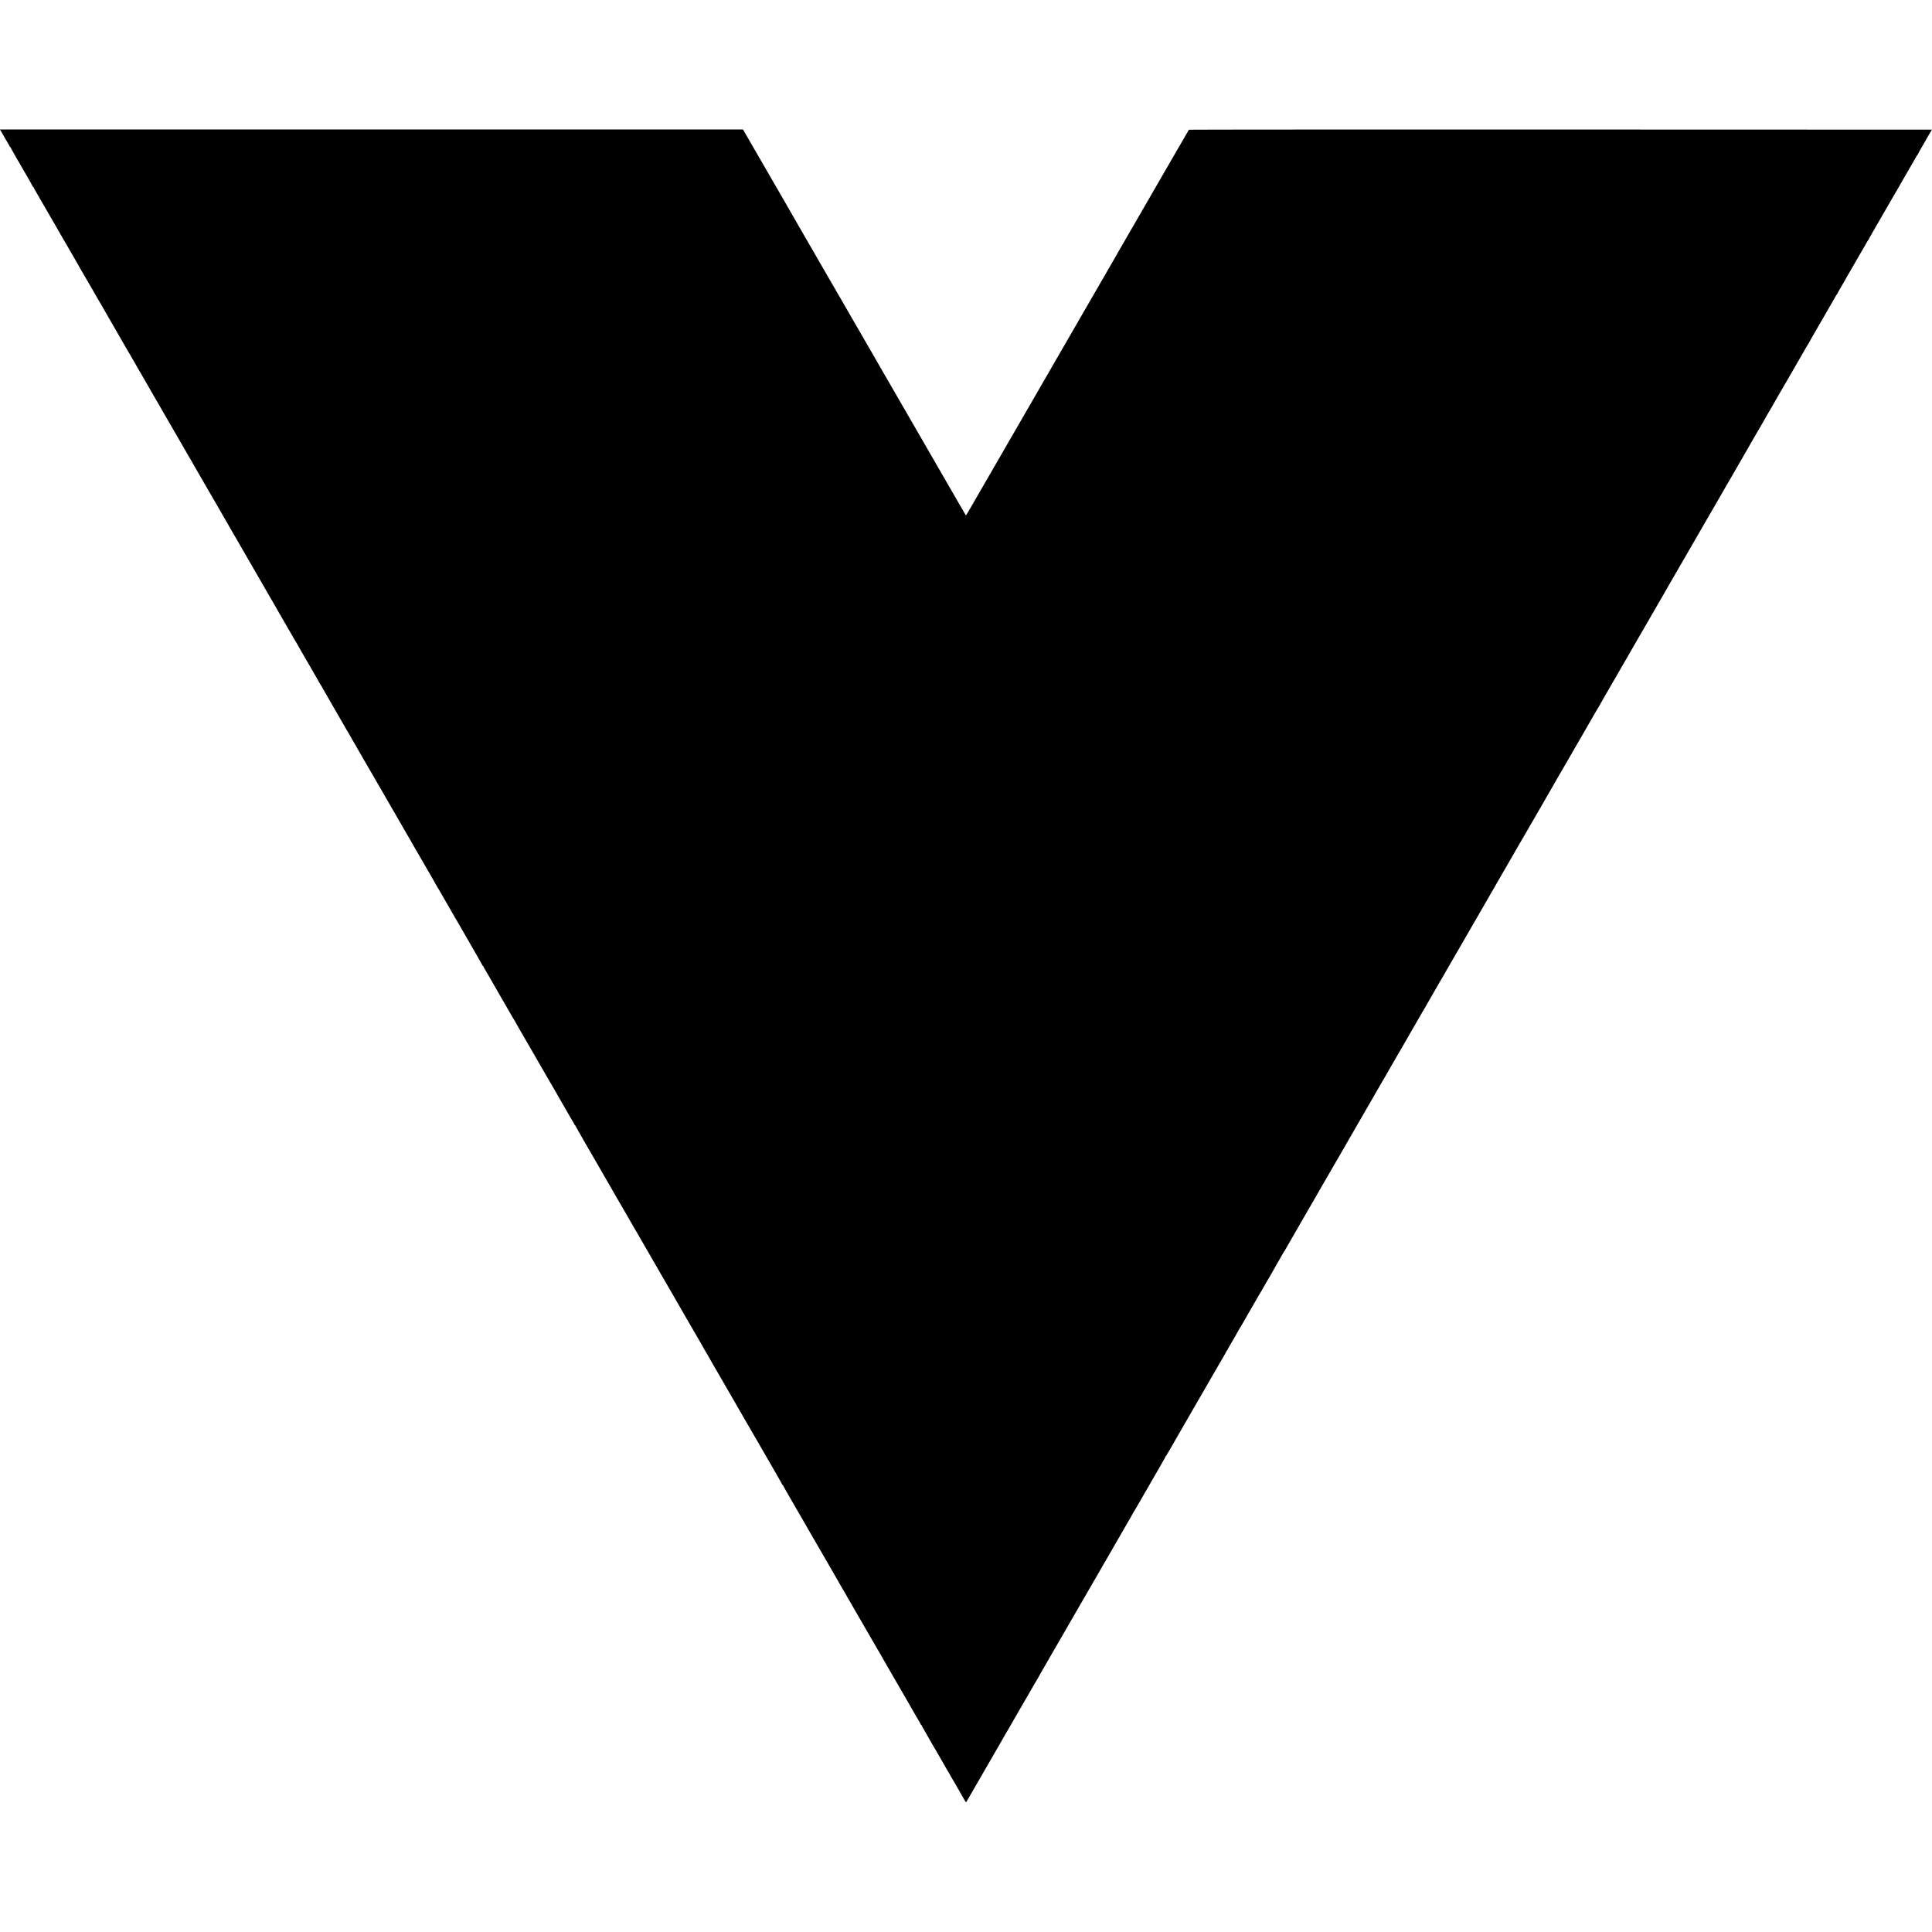
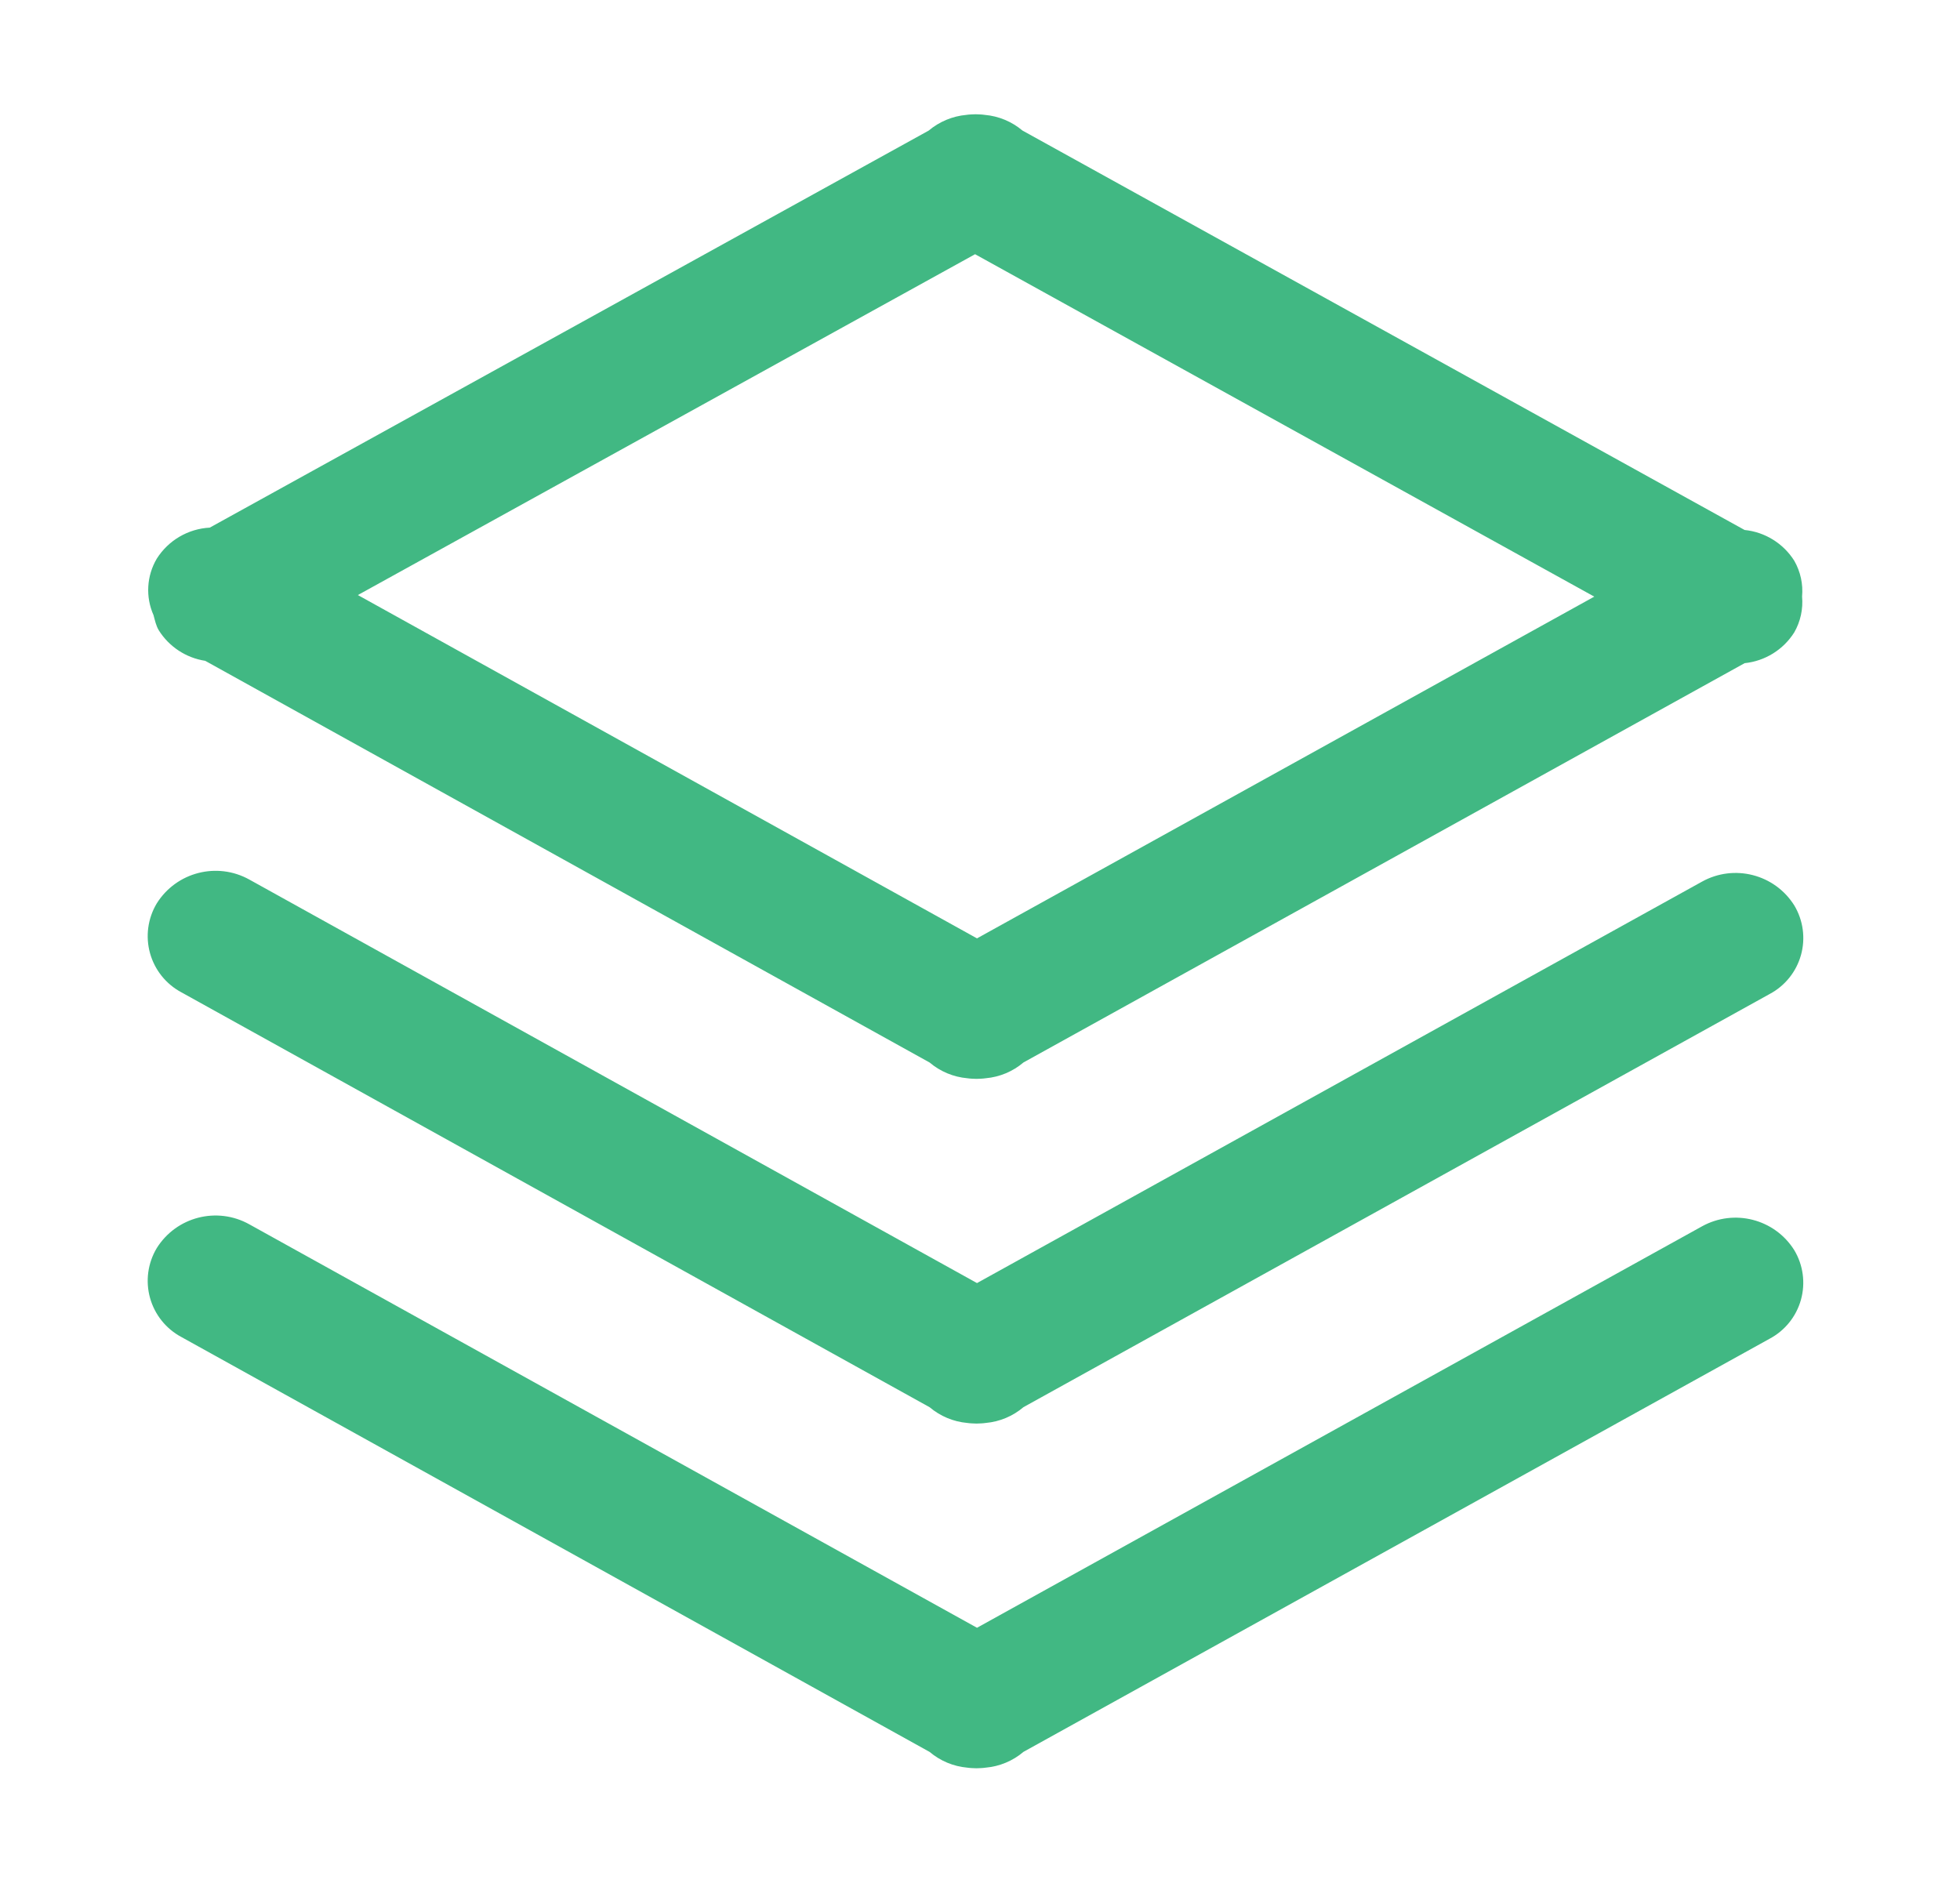
- <svg xmlns="http://www.w3.org/2000/svg" version="1.0" width="16pt" height="16pt" viewBox="0 0 16 16" preserveAspectRatio="xMidYMid meet">
-   <g transform="translate(0,16) scale(0.00032,-0.00032)" fill="#000000" stroke="none">
-     <path d="M18 46618 c45 -75 122 -207 122 -211 0 -2 25 -45 55 -95 30 -50 55 -96 55 -102 0 -5 5 -10 10 -10 6 0 10 -4 10 -9 0 -5 73 -135 161 -288 89 -153 173 -298 187 -323 14 -25 32 -57 41 -72 88 -149 187 -324 189 -335 2 -7 8 -13 13 -13 5 0 9 -4 9 -10 0 -5 46 -89 103 -187 175 -302 490 -846 507 -876 8 -16 20 -36 25 -45 28 -46 290 -498 339 -585 13 -23 74 -129 136 -236 61 -107 123 -215 137 -240 14 -25 29 -50 33 -56 5 -5 23 -37 40 -70 18 -33 38 -67 44 -75 11 -16 21 -33 63 -109 14 -25 29 -50 33 -56 4 -5 21 -35 38 -65 55 -100 261 -455 269 -465 4 -5 14 -21 20 -35 15 -29 41 -75 103 -180 24 -41 52 -88 60 -105 9 -16 57 -100 107 -185 112 -193 362 -626 380 -660 8 -14 23 -38 33 -55 11 -16 23 -37 27 -45 4 -8 26 -46 48 -85 23 -38 53 -90 67 -115 46 -81 64 -113 178 -310 62 -107 121 -210 132 -227 37 -67 56 -99 85 -148 16 -27 32 -57 36 -65 4 -8 15 -27 25 -42 9 -15 53 -89 96 -165 44 -76 177 -307 296 -513 120 -206 268 -463 330 -570 131 -227 117 -203 200 -348 36 -62 73 -125 82 -140 10 -15 21 -34 25 -42 4 -8 20 -37 36 -65 17 -27 38 -65 48 -82 49 -85 64 -111 87 -153 13 -25 28 -49 32 -55 4 -5 78 -134 165 -285 87 -151 166 -288 176 -305 10 -16 26 -43 35 -59 9 -17 125 -217 257 -445 132 -229 253 -441 270 -471 17 -30 45 -79 64 -108 18 -29 33 -54 33 -57 0 -2 20 -37 44 -77 24 -40 123 -212 221 -383 97 -170 190 -330 205 -355 16 -25 39 -65 53 -90 13 -25 81 -144 152 -265 70 -121 137 -238 150 -260 12 -22 37 -65 55 -95 18 -30 43 -73 55 -95 12 -22 48 -85 80 -140 77 -132 163 -280 190 -330 13 -22 71 -123 130 -225 59 -102 116 -199 126 -217 10 -17 29 -50 43 -72 15 -22 26 -43 26 -45 0 -2 27 -50 60 -106 33 -56 60 -103 60 -105 0 -2 55 -98 90 -155 8 -14 182 -316 239 -414 13 -22 45 -79 72 -124 27 -46 49 -86 49 -89 0 -2 14 -24 30 -48 16 -24 30 -46 30 -49 0 -5 74 -135 100 -176 5 -8 24 -42 43 -75 50 -88 58 -101 262 -455 104 -179 199 -345 213 -370 14 -25 28 -49 32 -55 4 -5 17 -26 28 -45 10 -19 62 -109 114 -200 114 -197 133 -230 170 -295 16 -27 33 -57 38 -65 17 -28 96 -165 103 -180 4 -8 16 -28 26 -45 10 -16 77 -131 148 -255 72 -124 181 -313 243 -420 62 -107 121 -209 131 -227 35 -62 323 -560 392 -678 38 -66 83 -145 100 -175 16 -30 33 -59 37 -65 4 -5 17 -27 29 -47 34 -61 56 -100 90 -156 17 -29 31 -55 31 -57 0 -2 17 -32 39 -67 21 -35 134 -229 251 -433 117 -203 235 -407 261 -451 27 -45 49 -85 49 -88 0 -4 8 -19 19 -34 15 -21 200 -341 309 -533 10 -19 33 -58 51 -87 17 -29 31 -54 31 -56 0 -2 25 -44 55 -94 30 -50 55 -95 55 -98 0 -4 6 -15 14 -23 7 -9 27 -41 43 -71 17 -30 170 -297 342 -594 171 -296 311 -542 311 -547 0 -5 5 -9 10 -9 6 0 10 -4 10 -10 0 -5 22 -47 49 -92 27 -46 58 -99 68 -118 24 -43 81 -140 93 -160 5 -8 66 -114 135 -235 69 -121 130 -227 135 -235 12 -21 259 -447 283 -490 10 -19 28 -47 38 -62 11 -14 19 -29 19 -32 0 -3 37 -69 83 -148 99 -170 305 -526 337 -583 13 -22 31 -53 41 -70 11 -16 22 -37 26 -45 7 -14 82 -146 103 -180 14 -24 181 -311 205 -355 13 -22 46 -80 75 -130 29 -49 64 -110 78 -135 14 -25 51 -88 82 -140 31 -52 59 -102 63 -110 4 -8 18 -33 31 -55 205 -353 284 -489 309 -535 17 -30 45 -78 62 -106 18 -28 36 -60 39 -72 4 -12 12 -22 17 -22 5 0 9 -4 9 -10 0 -5 109 -197 241 -427 133 -230 250 -431 259 -448 51 -90 222 -385 280 -485 37 -63 78 -135 92 -160 14 -25 67 -117 118 -205 51 -88 101 -175 111 -193 34 -58 55 -95 149 -257 51 -88 101 -173 110 -190 9 -16 76 -131 147 -255 72 -124 140 -241 151 -260 61 -108 281 -489 355 -615 38 -66 77 -133 87 -150 35 -63 91 -161 100 -175 14 -23 99 -169 128 -220 54 -97 135 -235 142 -245 4 -5 20 -32 35 -60 26 -48 238 -416 276 -480 10 -16 26 -46 37 -65 30 -53 382 -661 403 -695 10 -16 22 -37 26 -45 4 -8 26 -48 50 -88 24 -41 43 -75 43 -77 0 -2 22 -40 50 -85 27 -45 50 -84 50 -86 0 -3 38 -69 83 -147 84 -142 302 -520 340 -587 10 -19 34 -60 52 -90 18 -30 44 -75 57 -100 14 -25 45 -79 70 -120 25 -41 56 -96 70 -121 14 -25 77 -133 138 -240 62 -107 122 -210 132 -229 25 -43 310 -535 337 -581 11 -19 26 -45 34 -59 17 -32 238 -414 266 -460 11 -19 24 -41 28 -49 3 -7 75 -133 160 -278 84 -146 153 -269 153 -274 0 -5 5 -9 10 -9 6 0 10 -4 10 -10 0 -5 82 -150 181 -322 182 -314 201 -346 240 -415 12 -21 80 -139 152 -263 71 -124 141 -245 155 -270 14 -25 28 -49 32 -55 6 -8 145 -248 220 -380 37 -66 209 -362 229 -395 11 -19 24 -42 28 -49 4 -8 67 -118 140 -243 73 -125 133 -230 133 -233 0 -2 15 -28 33 -57 19 -29 47 -78 64 -108 17 -30 53 -93 79 -139 53 -90 82 -141 157 -272 82 -142 115 -199 381 -659 142 -245 268 -463 281 -485 12 -22 71 -125 132 -230 60 -104 172 -298 248 -430 76 -132 146 -253 156 -270 11 -16 22 -36 26 -44 3 -8 30 -54 60 -103 29 -49 53 -91 53 -93 0 -3 18 -34 40 -70 22 -36 40 -67 40 -69 0 -2 37 -66 81 -142 45 -77 98 -168 119 -204 20 -36 47 -81 58 -100 12 -19 27 -47 33 -62 6 -16 15 -28 20 -28 5 0 9 -4 9 -9 0 -6 63 -118 140 -251 77 -133 140 -243 140 -245 0 -2 18 -33 41 -70 22 -37 49 -83 60 -101 10 -19 29 -51 40 -71 25 -45 109 -189 126 -218 7 -11 17 -29 22 -40 6 -11 22 -38 35 -60 14 -22 37 -62 52 -90 14 -27 35 -62 45 -77 11 -14 19 -29 19 -32 0 -3 18 -35 40 -71 22 -36 40 -67 40 -69 0 -2 19 -35 42 -72 23 -38 55 -94 72 -124 26 -47 139 -244 171 -298 6 -9 21 -36 34 -60 28 -48 37 -51 51 -19 6 12 19 36 29 52 10 17 27 46 38 65 11 19 104 181 208 360 103 179 199 345 213 370 14 25 42 74 64 109 21 34 38 65 38 67 0 2 18 33 40 69 22 36 40 67 40 69 0 3 177 310 199 346 16 26 136 234 140 244 2 5 25 44 52 88 27 44 49 81 49 84 0 2 18 34 40 70 22 36 40 67 40 69 0 2 20 36 43 77 35 58 169 289 297 513 9 17 50 86 90 155 40 69 86 150 103 180 16 30 35 62 41 70 6 8 16 24 22 35 35 64 72 129 167 293 59 100 116 199 127 220 11 20 30 53 41 72 43 72 1070 1850 1121 1940 14 25 65 113 113 195 48 83 96 166 107 185 10 19 28 50 38 68 11 18 73 124 137 235 64 111 175 303 246 427 71 124 173 299 225 390 52 91 116 202 143 248 27 45 49 85 49 89 0 4 6 14 14 22 7 9 28 43 46 76 26 47 251 436 378 655 11 19 29 51 40 70 11 19 101 176 201 348 99 172 181 317 181 323 0 5 5 9 10 9 6 0 10 5 10 11 0 6 8 23 18 37 11 15 32 52 49 82 16 30 130 228 253 440 122 212 234 405 248 430 13 25 39 70 57 100 39 65 69 117 130 225 25 44 50 87 55 95 12 19 78 134 220 380 61 107 129 224 150 260 161 277 222 382 246 425 15 28 47 83 71 123 24 41 43 78 43 83 0 5 4 9 8 9 4 0 13 12 19 28 7 15 23 45 36 67 66 110 277 478 277 483 0 3 6 13 14 21 7 9 27 41 43 71 17 30 45 80 63 110 34 57 375 649 394 685 6 11 16 27 22 35 6 8 26 42 44 75 18 33 41 74 51 90 10 17 24 41 32 55 54 97 72 128 88 152 11 14 19 28 19 30 0 3 79 141 175 308 96 167 175 305 175 308 0 3 6 13 14 21 7 9 26 39 41 66 33 60 276 483 338 587 24 40 46 80 50 88 4 8 13 24 20 35 14 23 95 163 125 215 11 19 52 91 92 160 40 69 80 139 90 155 9 17 103 179 207 360 105 182 200 346 211 365 103 181 463 802 489 845 7 11 15 27 19 35 4 8 29 51 55 95 64 110 828 1433 848 1470 9 17 24 41 33 55 9 14 29 48 45 77 15 28 52 93 82 145 30 51 62 107 71 123 17 30 231 398 400 690 51 88 103 179 115 202 12 23 26 48 32 55 6 7 24 38 40 68 17 30 61 107 98 170 37 63 84 144 103 180 19 36 41 72 48 81 8 8 14 18 14 21 0 4 27 51 59 106 32 55 72 124 89 154 16 29 71 125 122 213 51 88 104 180 118 205 13 25 28 50 32 55 4 6 17 26 28 45 11 19 45 80 77 135 31 55 66 116 77 135 11 19 88 152 171 295 401 694 620 1072 650 1125 11 19 87 152 170 295 83 143 158 273 166 288 9 16 21 36 26 45 6 9 31 52 55 96 25 43 54 94 66 115 11 20 95 164 186 321 91 157 173 299 182 315 9 17 26 46 37 65 12 19 66 114 121 210 56 96 108 186 117 200 8 14 24 40 34 59 24 45 383 664 412 713 5 9 17 29 26 45 15 28 120 210 241 419 36 61 68 117 72 125 4 8 12 23 19 34 35 57 245 420 262 453 11 20 35 61 53 90 17 29 32 54 32 56 0 3 28 51 62 108 33 57 70 119 80 138 10 19 23 42 28 50 5 8 32 53 59 100 27 47 149 258 271 470 122 212 234 405 248 430 30 53 62 108 80 135 6 11 15 27 19 35 4 8 85 150 181 315 96 165 187 323 202 350 31 56 116 202 130 225 5 8 25 42 43 75 19 33 92 159 162 280 149 257 157 271 202 350 19 33 38 67 43 75 9 14 228 392 275 475 12 22 55 96 95 165 40 69 80 139 90 155 24 42 202 350 221 383 9 15 27 47 41 72 14 25 75 131 136 236 61 106 121 210 134 232 99 172 271 470 279 482 5 8 23 40 40 70 18 30 81 141 142 245 60 105 121 210 135 235 14 25 71 124 127 220 56 96 143 247 194 335 51 88 96 167 102 175 14 24 180 311 204 355 23 43 340 590 356 615 5 8 50 87 101 175 171 301 517 898 582 1008 25 43 46 81 46 83 0 2 12 23 27 47 14 23 40 67 56 97 16 30 35 62 42 70 7 8 15 22 18 30 4 8 20 38 37 65 16 28 33 57 37 65 6 12 111 196 143 250 5 8 55 95 112 193 57 98 113 195 126 215 12 20 27 46 32 57 6 11 14 27 20 35 5 8 76 130 156 270 80 140 165 287 187 325 23 39 52 90 66 115 13 25 30 52 37 61 8 8 14 18 14 21 0 4 41 77 92 165 50 87 175 302 276 478 101 176 208 360 236 408 28 49 67 117 86 152 19 35 41 70 48 77 6 6 12 15 12 19 0 7 124 224 167 291 12 21 23 40 23 42 0 2 21 40 46 83 26 43 55 92 64 109 54 95 327 568 354 614 19 30 45 75 59 100 71 128 82 145 89 148 4 2 8 8 8 13 0 5 42 82 94 172 311 538 496 858 518 897 14 25 40 70 58 100 18 30 42 71 53 90 10 19 79 139 152 265 73 127 142 246 153 265 10 19 43 76 72 125 29 50 63 108 75 130 65 116 80 140 87 143 4 2 8 8 8 12 0 8 114 212 140 250 6 8 14 24 20 35 5 11 54 97 108 190 l100 170 -9611 3 c-5286 1 -9614 -1 -9618 -5 -5 -6 -419 -719 -619 -1068 -89 -155 -267 -463 -323 -560 -38 -66 -81 -140 -95 -165 -31 -56 -263 -457 -526 -910 -110 -190 -224 -388 -254 -440 -29 -52 -61 -109 -71 -125 -23 -39 -243 -420 -268 -465 -11 -19 -204 -352 -428 -740 -224 -388 -477 -826 -563 -975 -85 -148 -185 -322 -222 -385 -37 -63 -120 -207 -185 -320 -65 -113 -177 -306 -248 -430 -72 -124 -172 -297 -222 -385 -51 -88 -142 -245 -202 -350 -131 -226 -247 -427 -408 -705 -65 -113 -249 -432 -410 -710 -160 -278 -388 -673 -506 -877 -118 -205 -216 -373 -219 -373 -3 0 -52 82 -109 183 -58 100 -144 250 -192 332 -95 164 -402 696 -647 1120 -85 149 -228 396 -317 550 -212 365 -982 1700 -1008 1745 -10 19 -43 76 -72 125 -29 50 -64 110 -77 135 -14 25 -63 110 -110 190 -47 80 -96 165 -110 190 -14 25 -99 171 -188 325 -89 154 -174 300 -188 325 -13 25 -64 113 -112 195 -48 83 -140 242 -205 355 -65 113 -183 317 -263 454 -79 137 -152 264 -163 282 -50 89 -335 583 -354 614 -12 19 -34 58 -50 85 -15 28 -129 226 -253 440 -124 215 -235 408 -247 430 -12 22 -69 121 -127 220 -58 99 -226 389 -373 645 -148 256 -324 561 -392 678 -67 117 -134 232 -147 255 -13 23 -33 59 -46 80 l-22 37 -9615 0 -9615 0 20 -32z" />
-   </g>
+ <svg xmlns="http://www.w3.org/2000/svg" t="1559807534059" class="icon" style="" viewBox="0 0 1066 1024" version="1.1" p-id="4789" width="49.969" height="48">
+   <defs>
+     <style type="text/css" />
+   </defs>
+   <path d="M962.412 540.705l-405.771 224.691a36.673 36.673 0 0 1-20.512 8.587c-1.725 0.262-3.337 0.262-5.025 0.337-1.725-0.075-3.337-0.075-5.025-0.337a36.748 36.748 0 0 1-20.474-8.55L98.748 539.805a34.649 34.649 0 0 1-13.499-48.41 37.761 37.761 0 0 1 50.36-12.974l395.759 219.478 394.259-218.316a37.686 37.686 0 0 1 50.248 12.899 34.499 34.499 0 0 1-13.462 48.223z m-13.537-179.993l-392.234 217.191a36.673 36.673 0 0 1-20.512 8.587c-1.725 0.262-3.337 0.262-5.062 0.337-1.687-0.075-3.3-0.075-4.987-0.337a36.748 36.748 0 0 1-20.474-8.55L111.61 359.438A36.298 36.298 0 0 1 86.374 342.863c-1.575-2.625-2.1-5.475-2.887-8.287a33.561 33.561 0 0 1 1.762-30.674A36.373 36.373 0 0 1 114.085 286.991L505.082 71.037a37.011 37.011 0 0 1 20.512-8.55c1.687-0.262 3.337-0.262 5.025-0.337 1.687 0.075 3.3 0.075 4.987 0.337a36.748 36.748 0 0 1 20.474 8.512L948.838 288.266a36.261 36.261 0 0 1 27.036 16.762 33.111 33.111 0 0 1 4.237 19.462 33.111 33.111 0 0 1-4.237 19.462 36.298 36.298 0 0 1-26.999 16.762zM530.318 138.272L194.632 323.664l336.736 186.742 335.724-185.88-336.773-186.255zM135.609 665.95l395.759 219.441 394.259-218.316a37.686 37.686 0 0 1 50.248 12.937 34.499 34.499 0 0 1-13.462 48.185l-405.771 224.691a36.673 36.673 0 0 1-20.549 8.587c-1.687 0.262-3.3 0.262-4.987 0.337-1.725-0.075-3.337-0.075-5.025-0.337a36.748 36.748 0 0 1-20.474-8.55L98.748 727.297a34.649 34.649 0 0 1-13.499-48.41 37.686 37.686 0 0 1 50.36-12.937z" p-id="4790" fill="#41B883" />
</svg>
